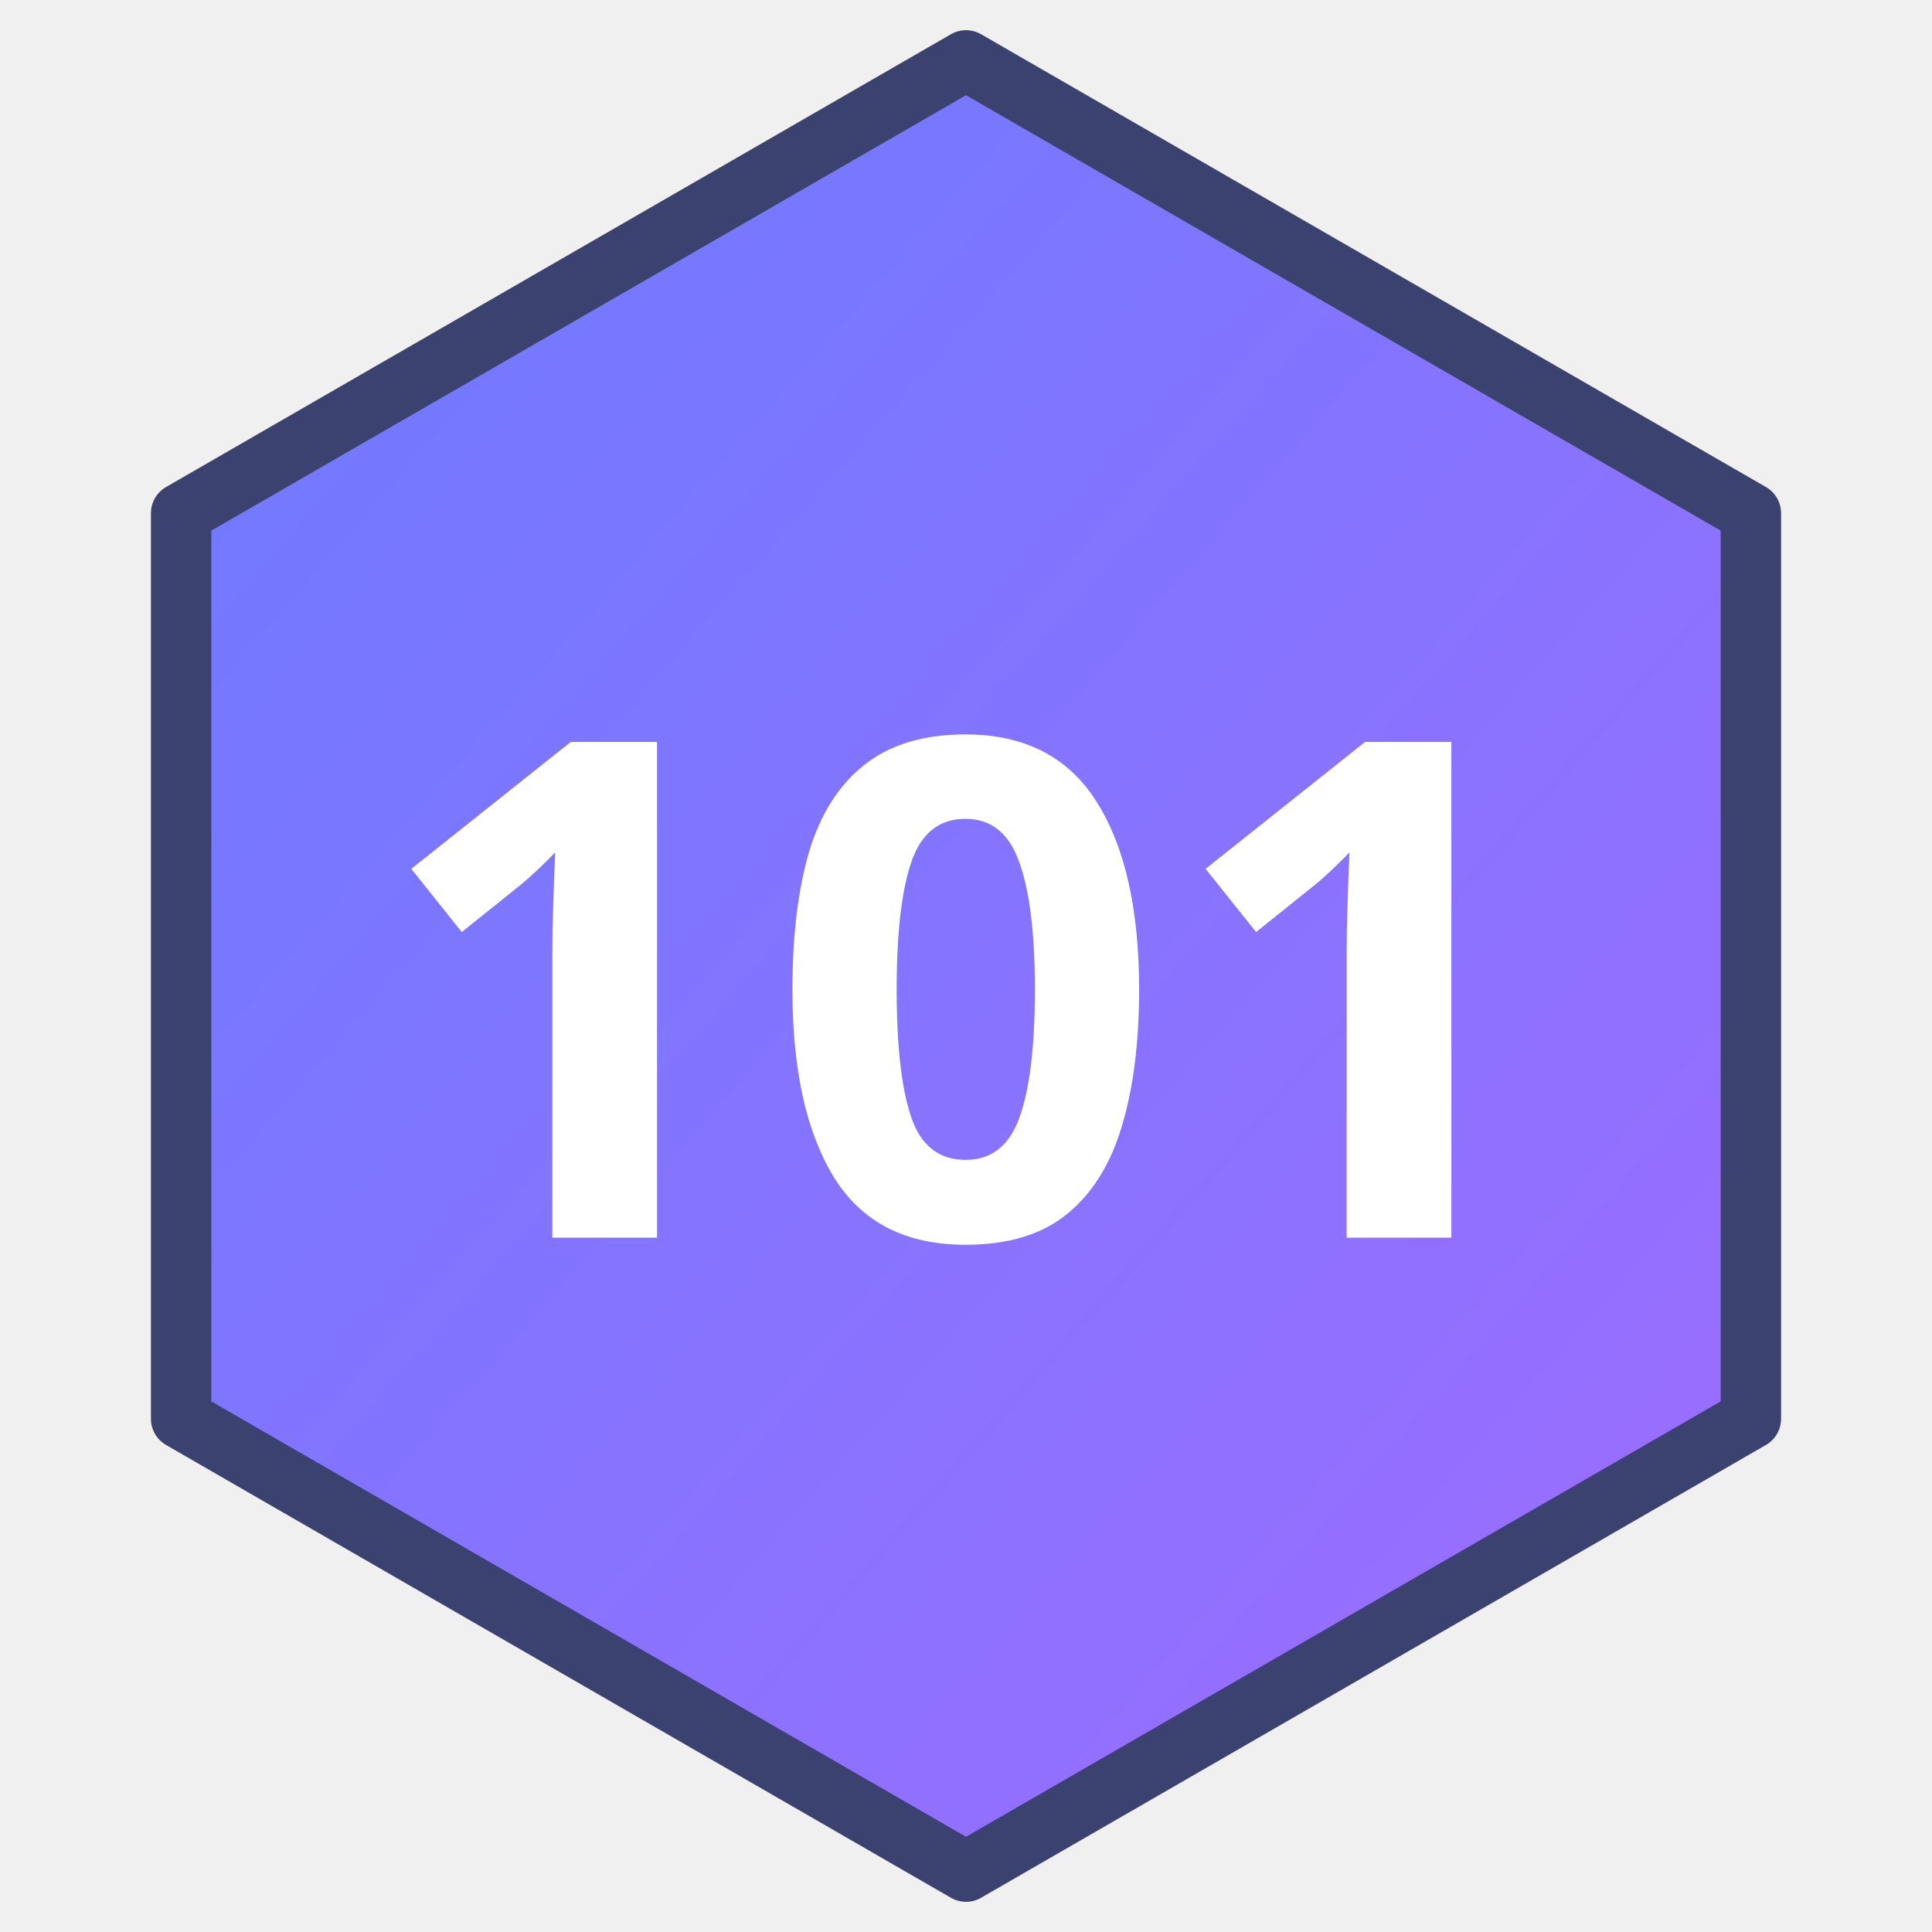
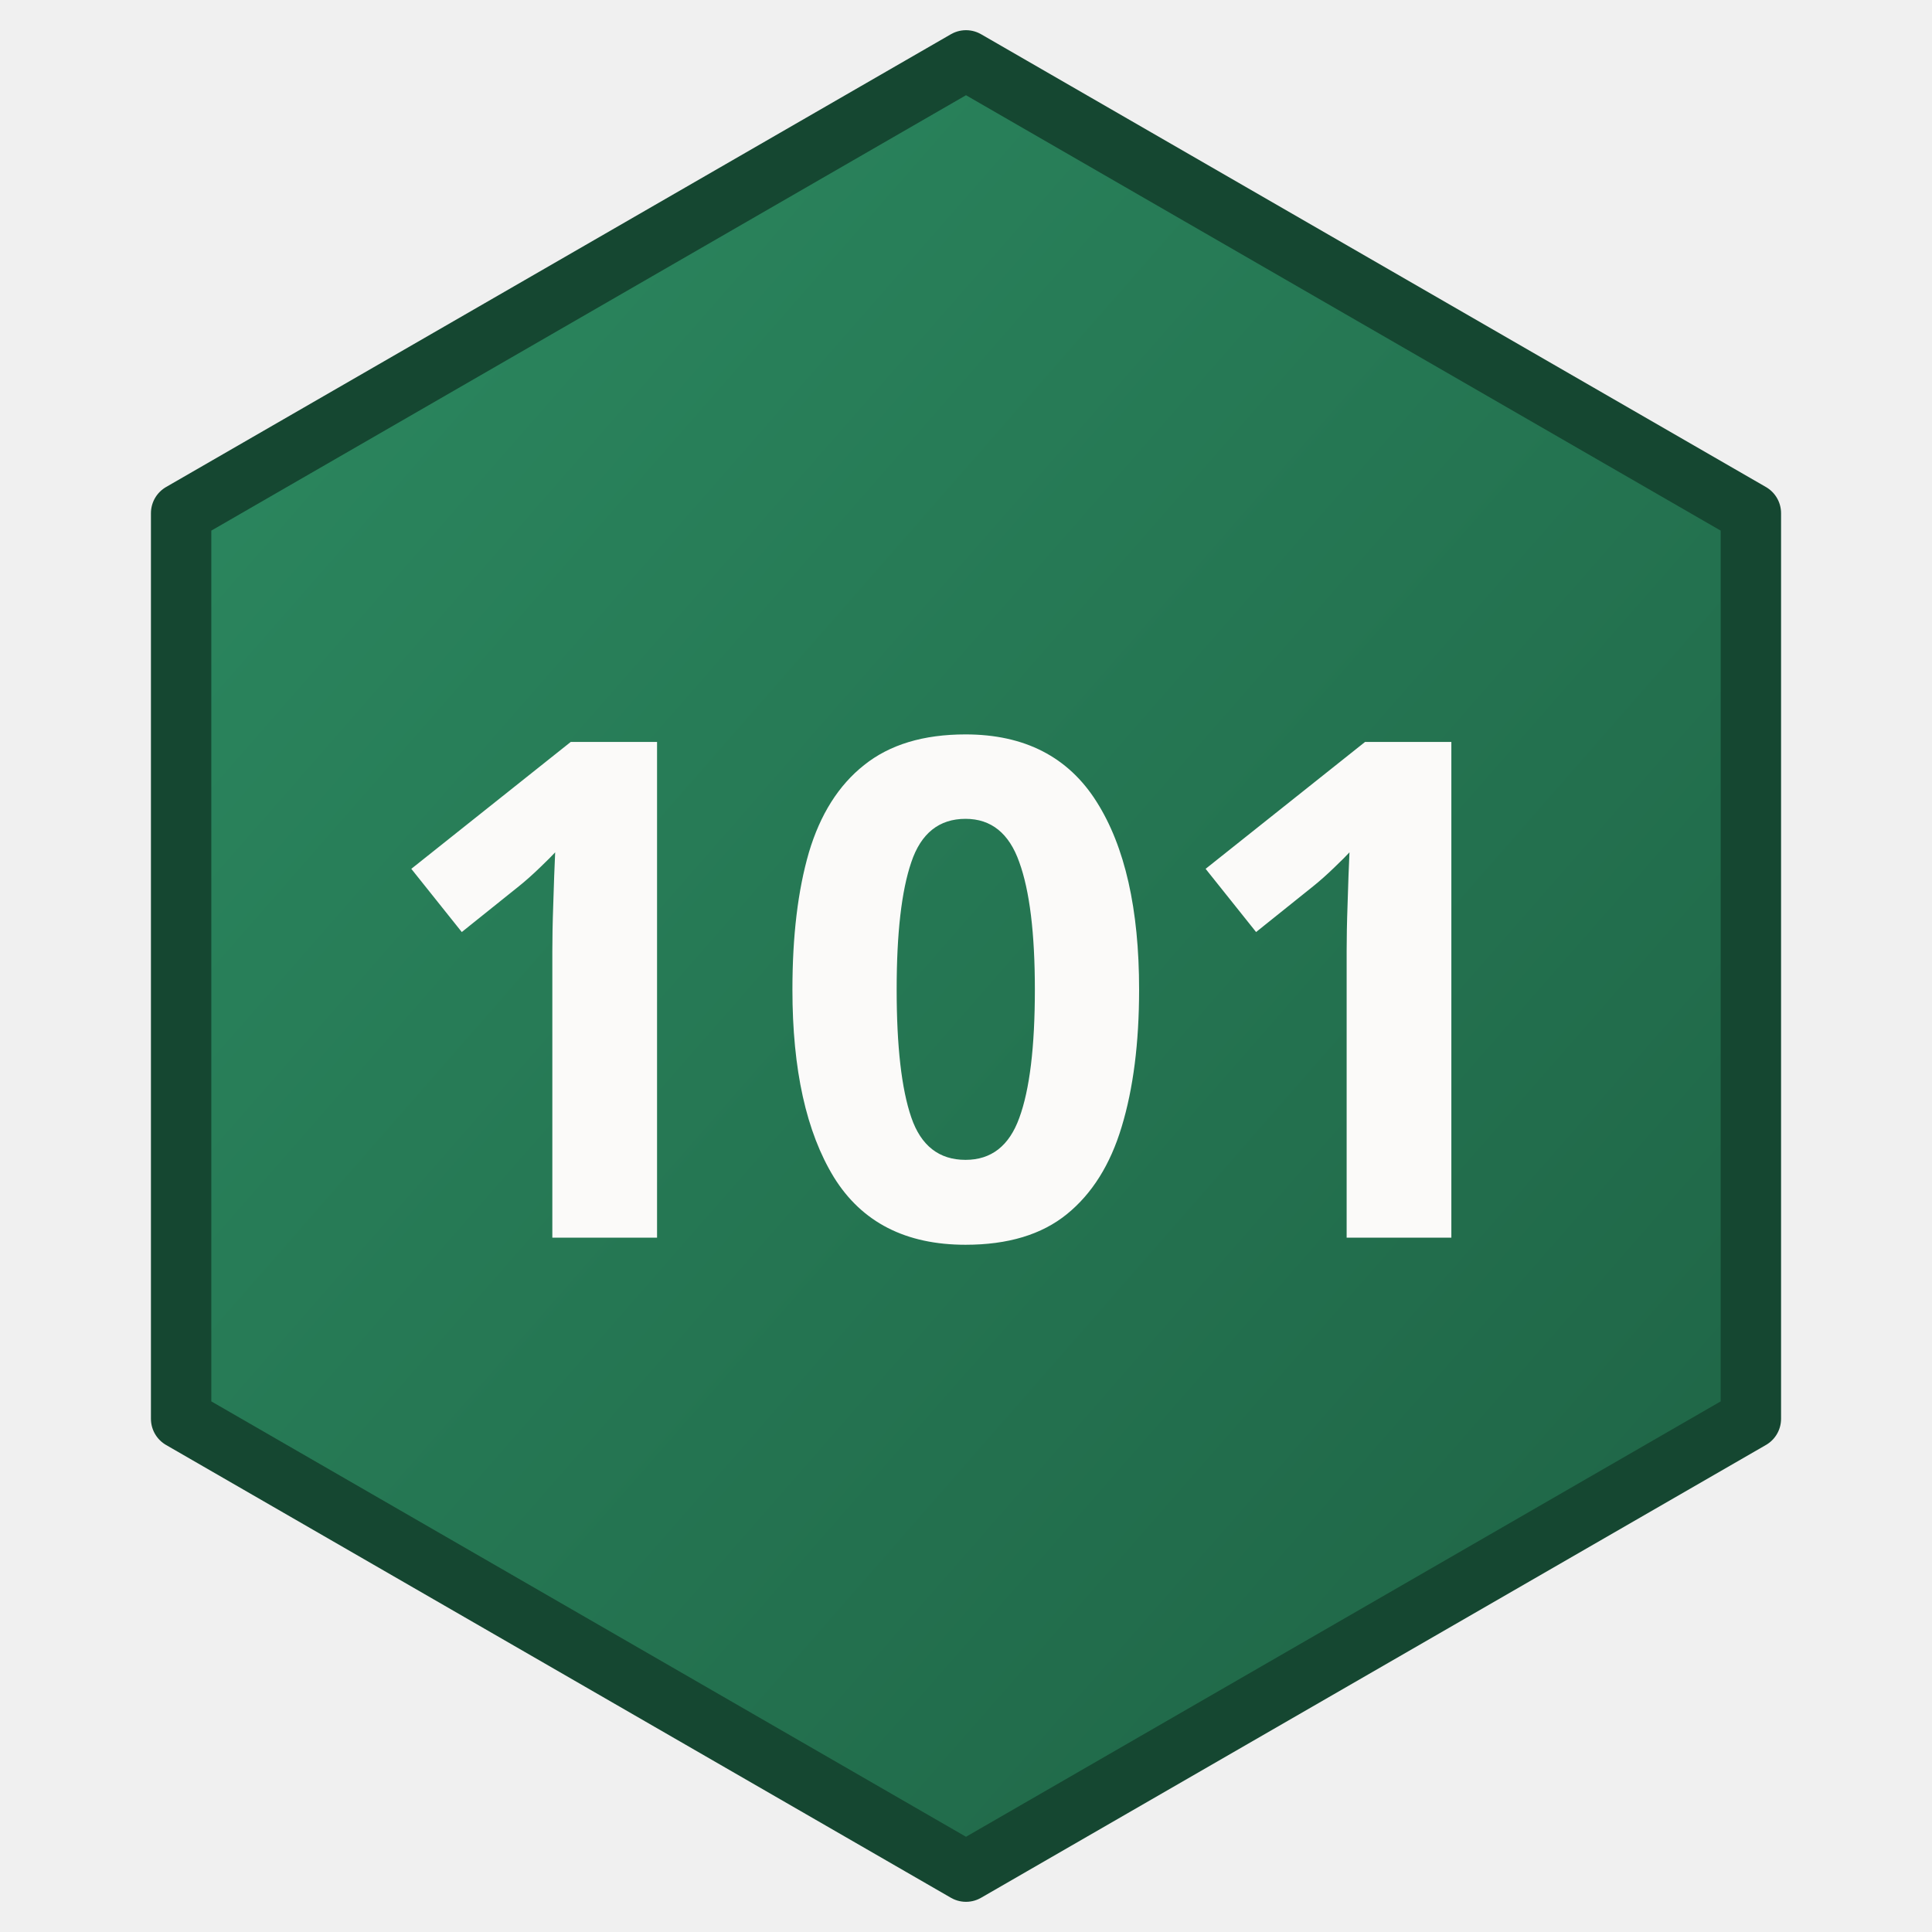
<svg xmlns="http://www.w3.org/2000/svg" viewBox="0 0 64 64">
  <defs>
    <linearGradient id="g" x1="0" y1="0" x2="1" y2="1">
-       <stop offset="0" stop-color="#6c7bff" />
-       <stop offset="1" stop-color="#9f6cff" />
+       <stop offset="0" stop-color="#2c8a61" />
+       <stop offset="1" stop-color="#1e6244" />
    </linearGradient>
  </defs>
-   <path d="M32 2 58 17v30L32 62 6 47V17z" fill="url(#g)" stroke="#3c4270" stroke-width="2" stroke-linejoin="round" />
-   <text x="32" y="41" font-family="system-ui, sans-serif" font-size="23" font-weight="800" fill="#fff" text-anchor="middle">101</text>
+   <path d="M32 2 58 17v30L32 62 6 47V17z" fill="url(#g)" stroke="#154731" stroke-width="2" stroke-linejoin="round" />
+   <text x="32" y="41" font-family="system-ui, sans-serif" font-size="23" font-weight="800" fill="#fbfaf9" text-anchor="middle">101</text>
</svg>
